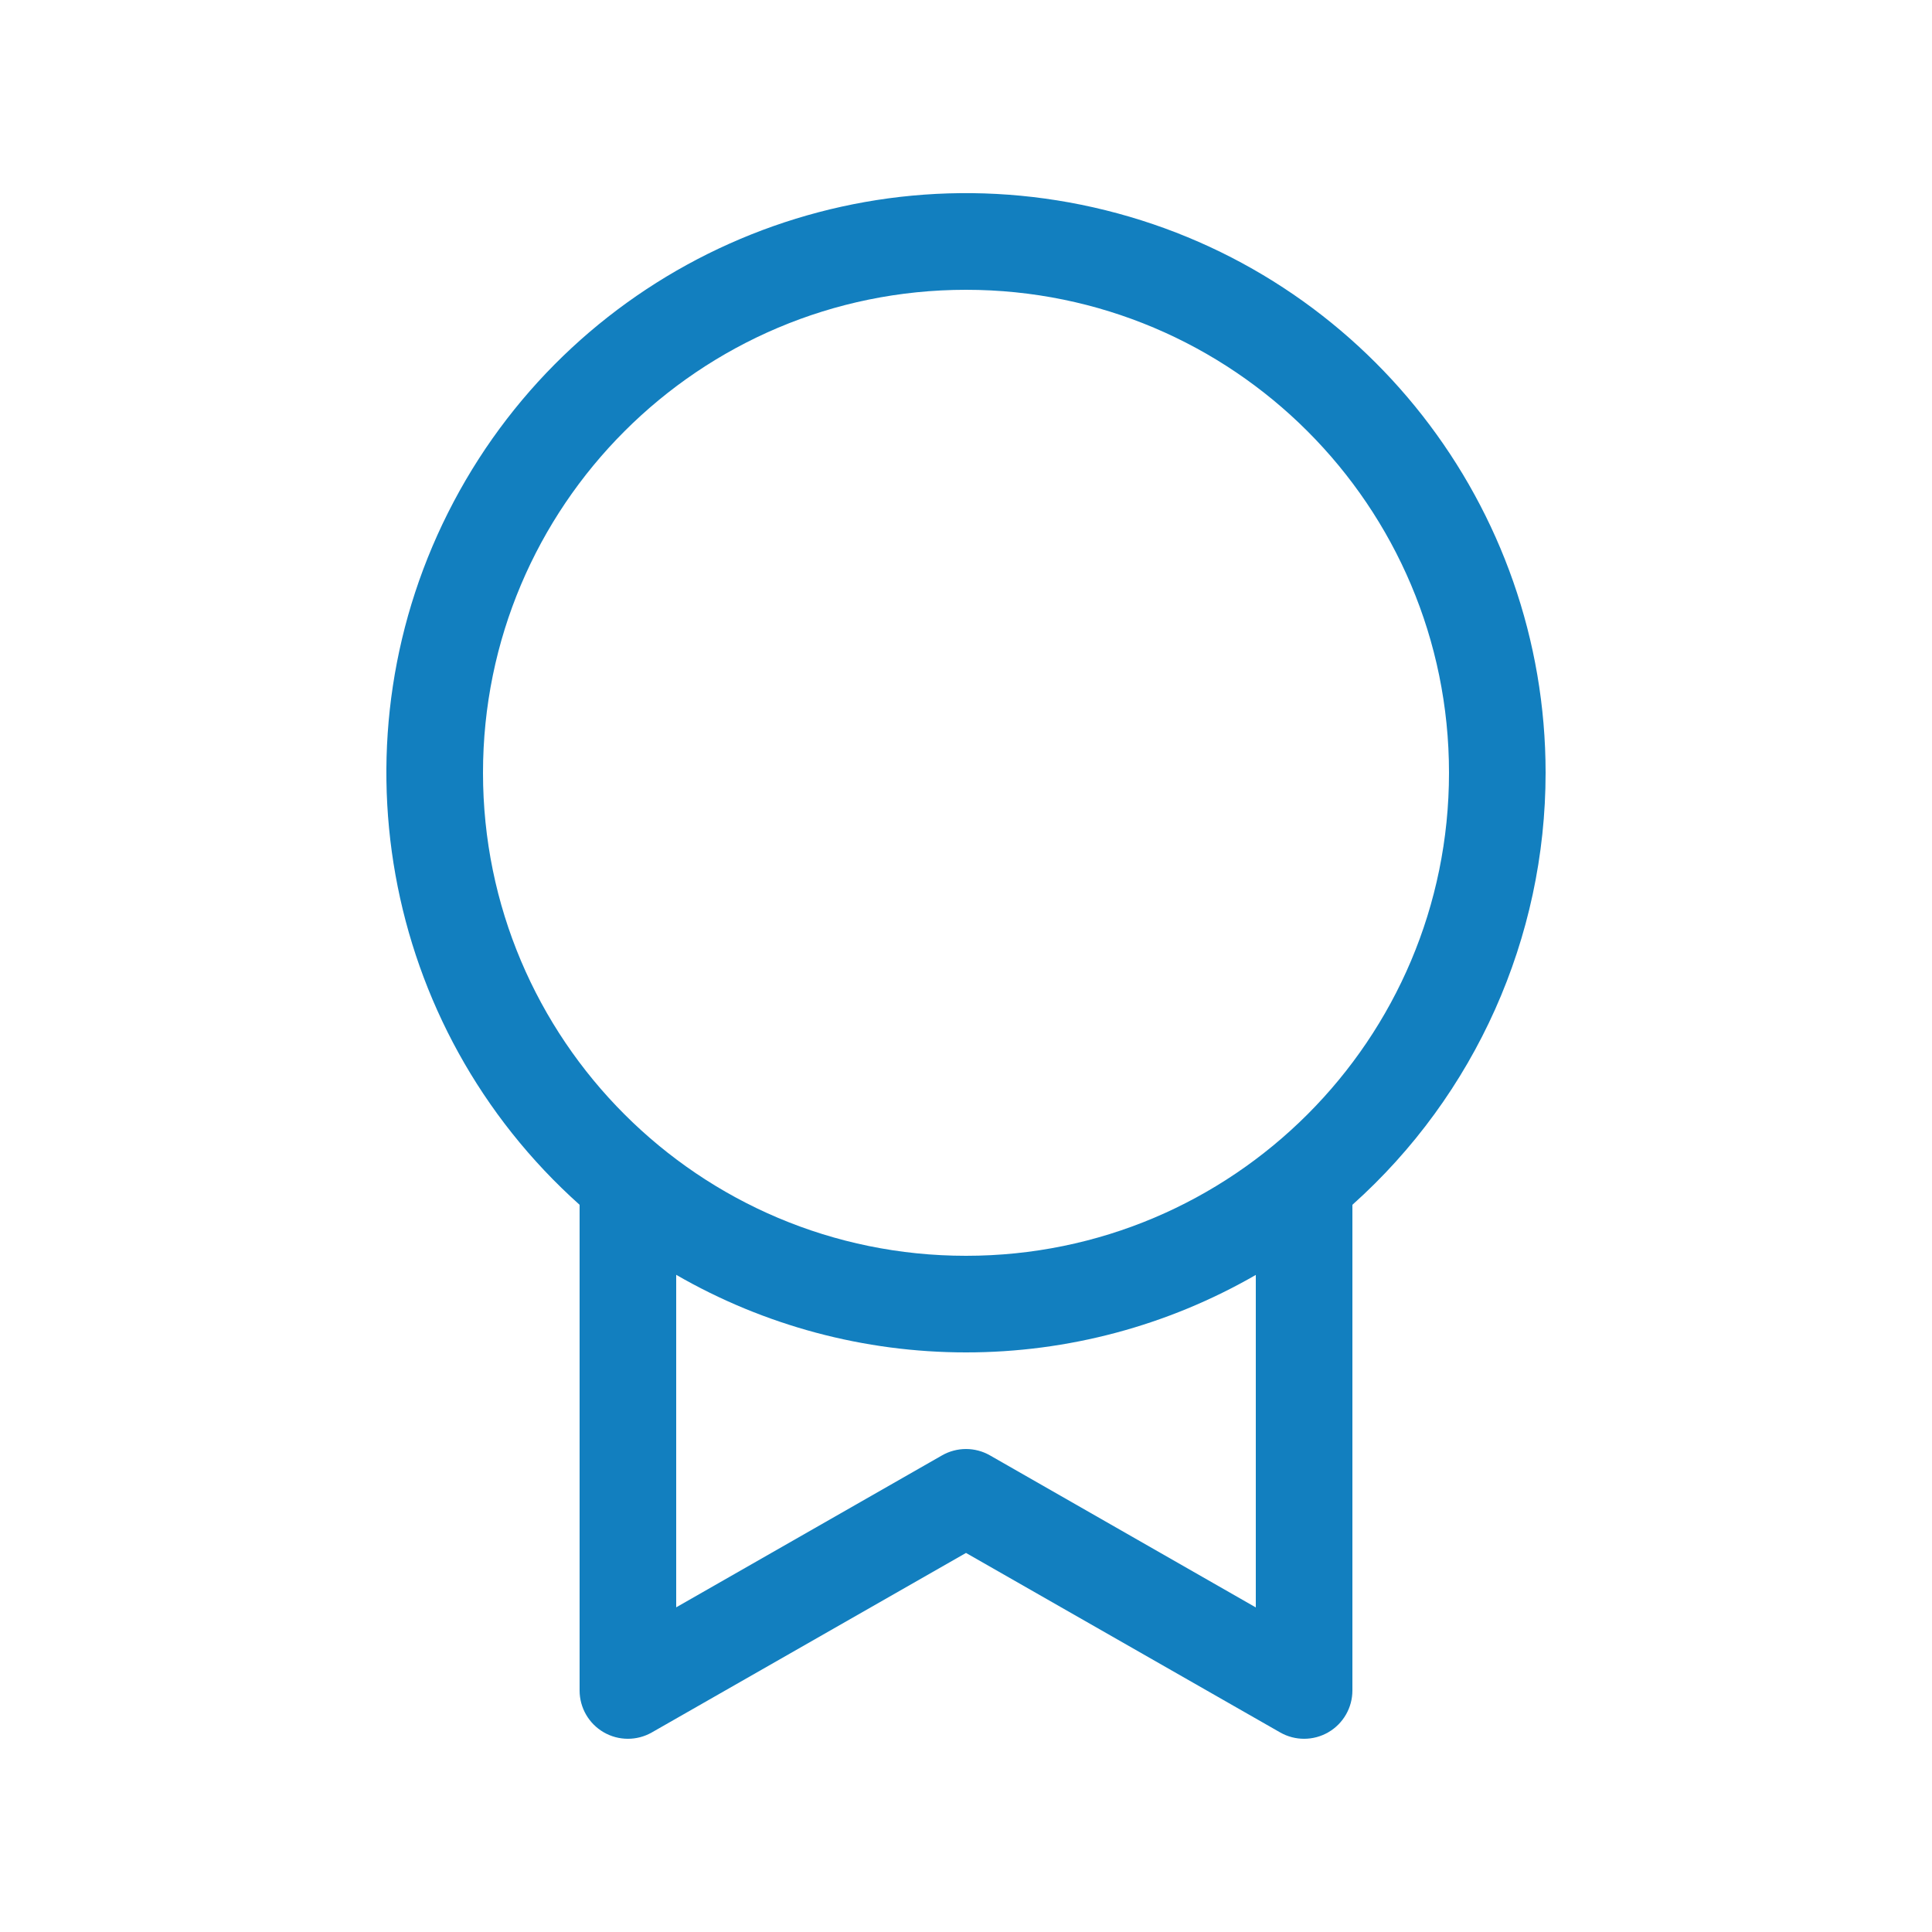
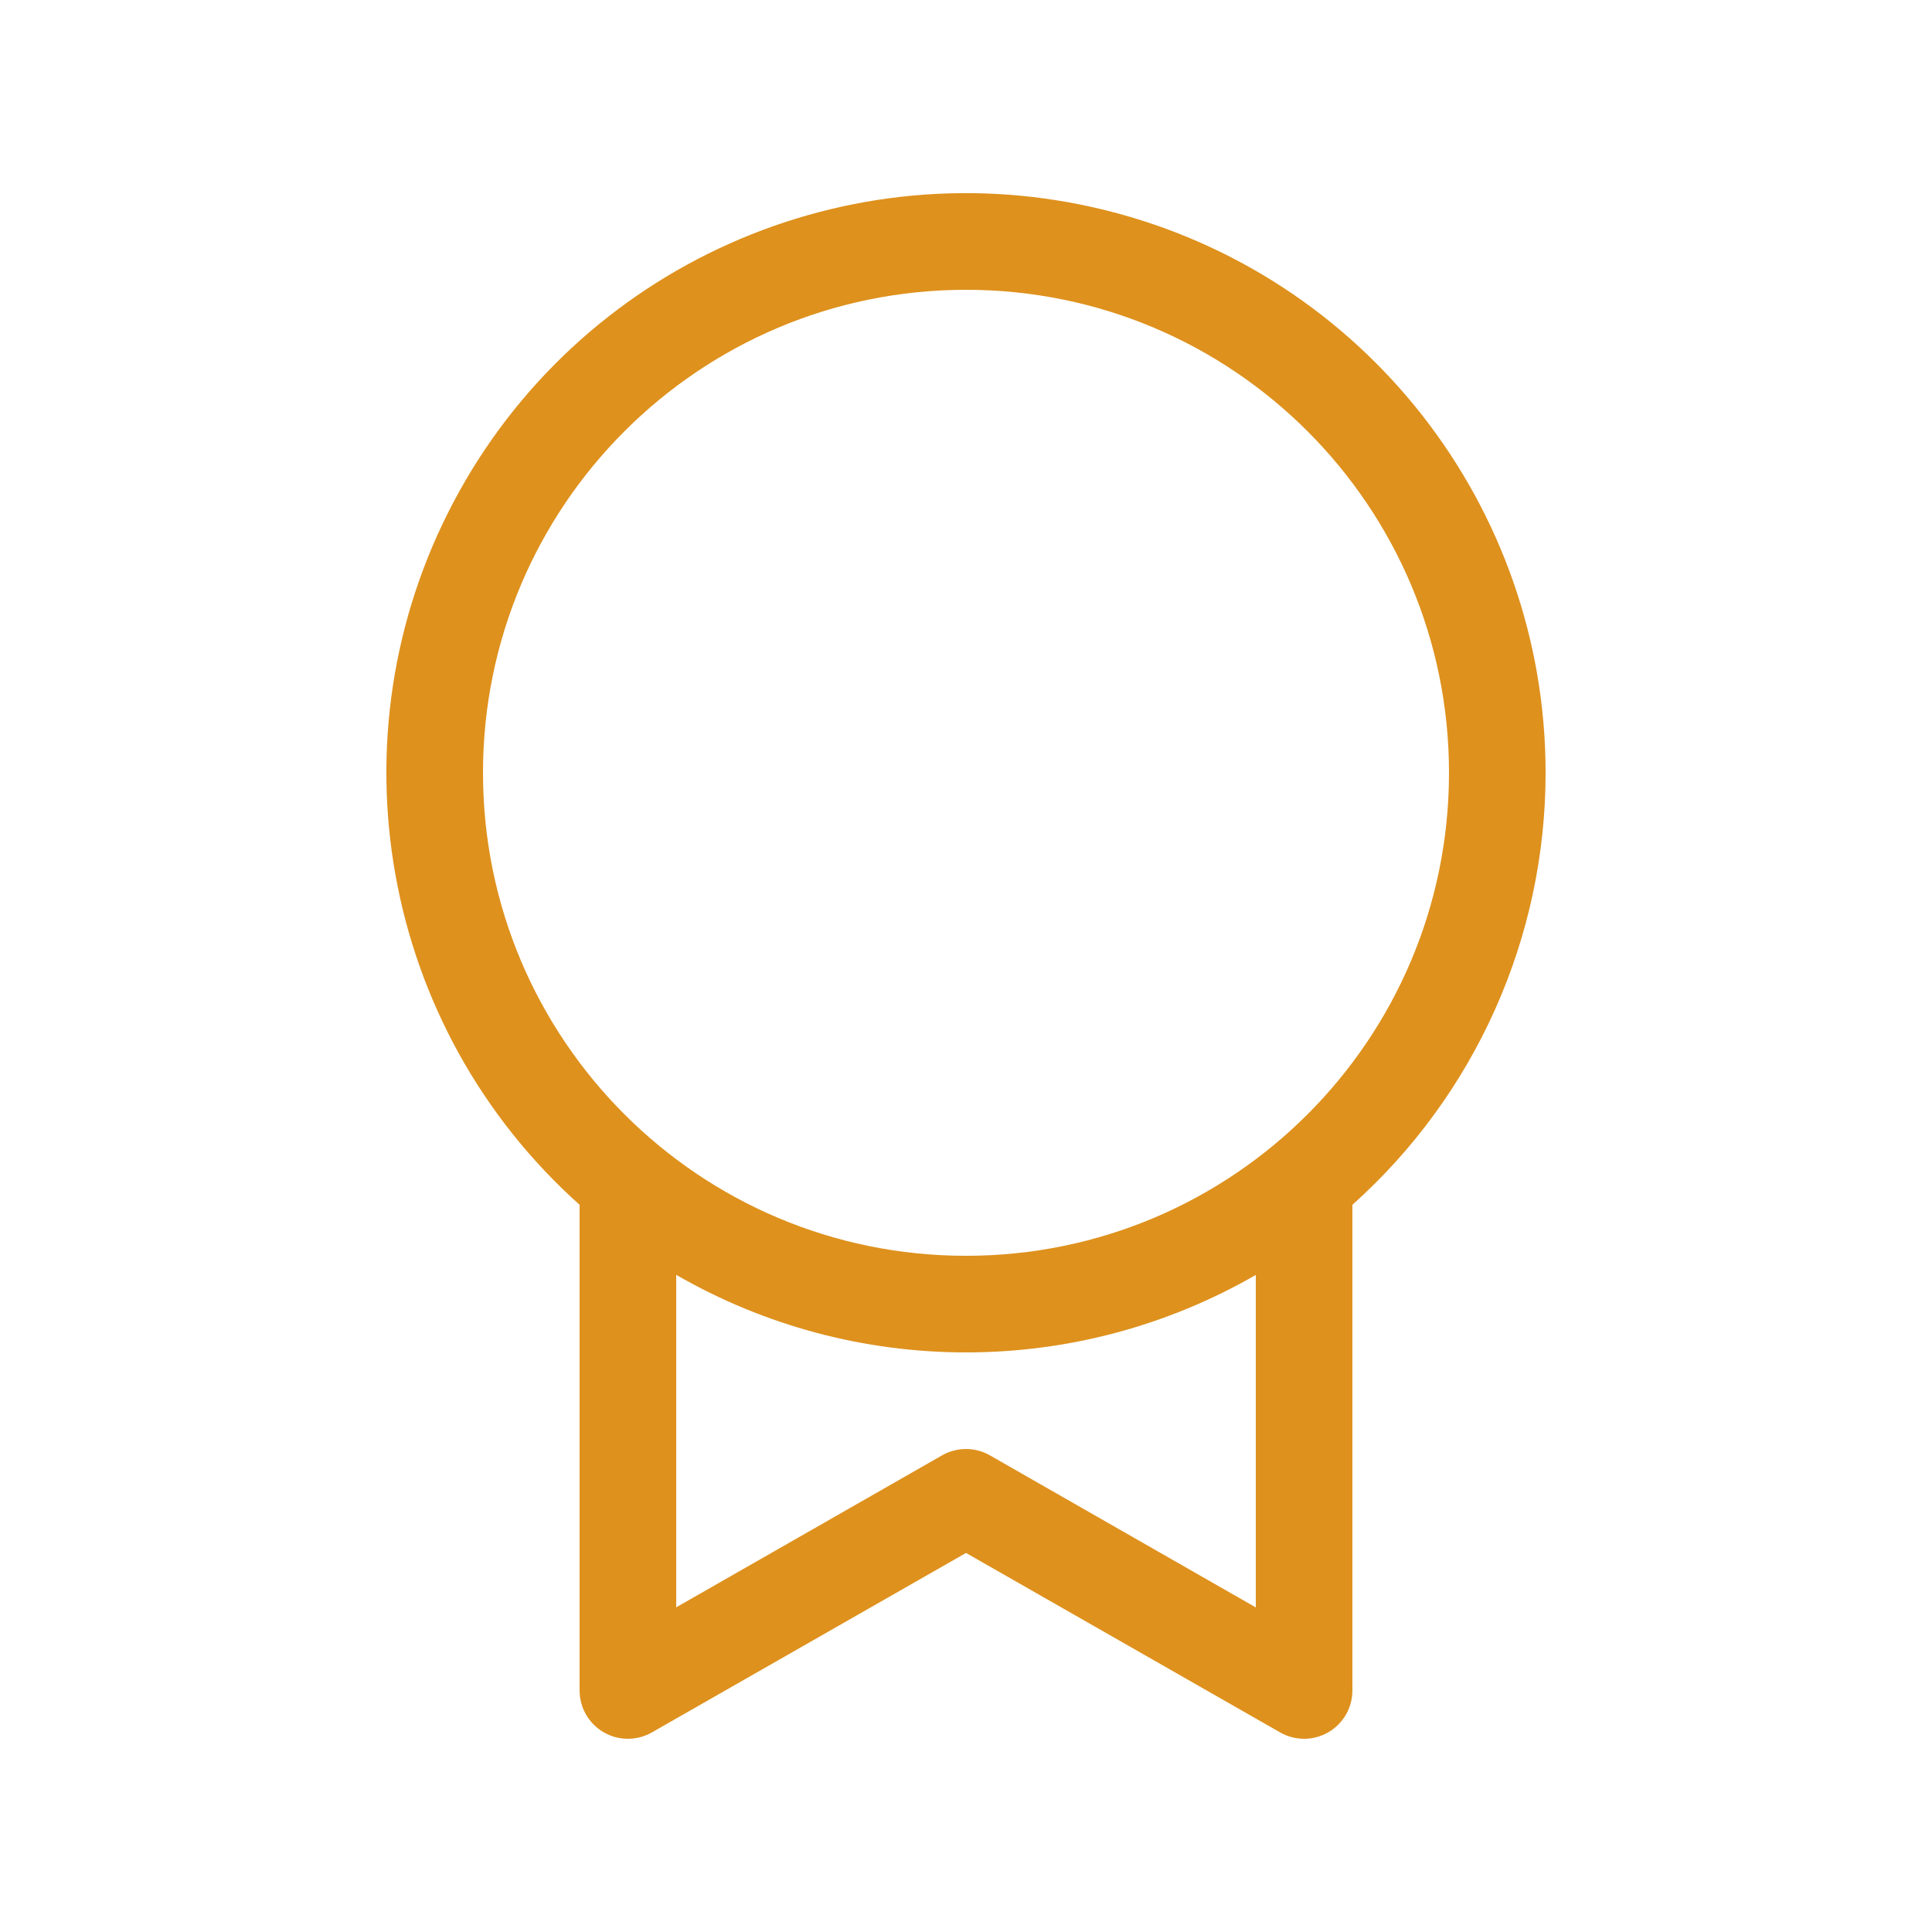
<svg xmlns="http://www.w3.org/2000/svg" width="32" height="32" viewBox="0 0 20 20">
-   <path fill="#127FBF" d="M16 8a6 6 0 0 1-2 4.472V17.5a.5.5 0 0 1-.748.434L10 16.076l-3.252 1.858A.5.5 0 0 1 6 17.5v-5.028A6 6 0 1 1 16 8m-6 6a6 6 0 0 1-3-.803v3.442l2.752-1.573a.5.5 0 0 1 .496 0L13 16.64v-3.442A6 6 0 0 1 10 14m0-1a5 5 0 1 0 0-10a5 5 0 0 0 0 10" />
+   <path fill="#DE911D" d="M16 8a6 6 0 0 1-2 4.472V17.5a.5.5 0 0 1-.748.434L10 16.076l-3.252 1.858A.5.5 0 0 1 6 17.5v-5.028A6 6 0 1 1 16 8m-6 6a6 6 0 0 1-3-.803v3.442l2.752-1.573a.5.5 0 0 1 .496 0L13 16.64v-3.442A6 6 0 0 1 10 14m0-1a5 5 0 1 0 0-10a5 5 0 0 0 0 10" />
</svg>
